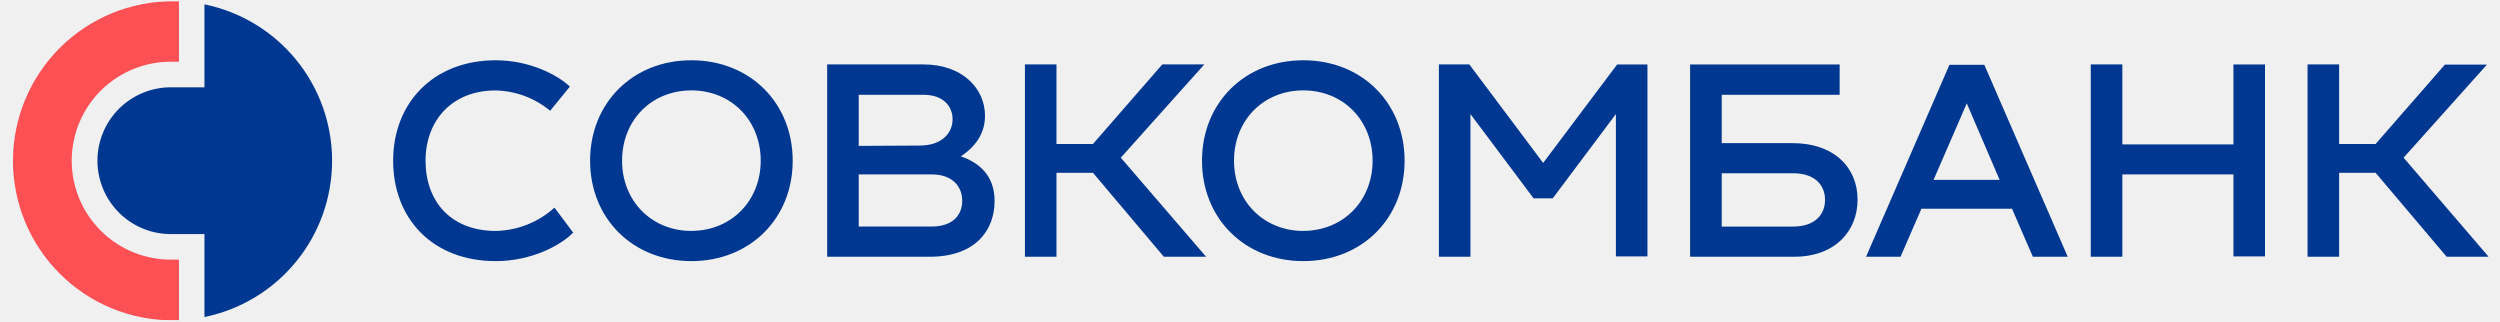
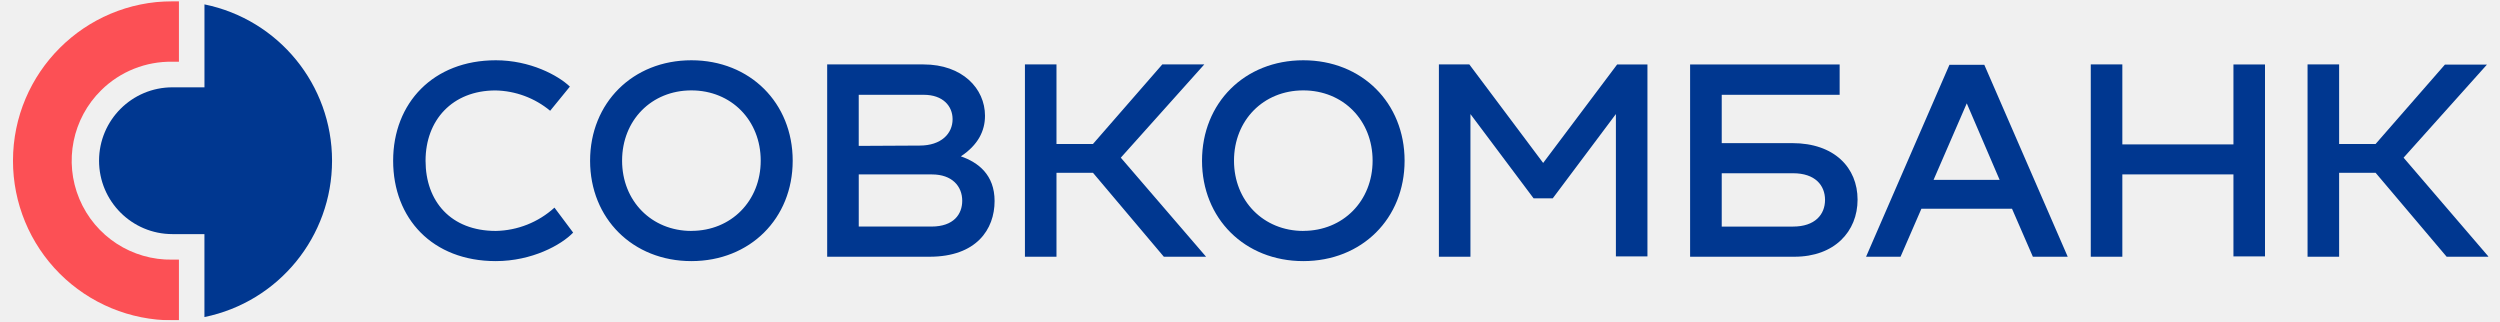
<svg xmlns="http://www.w3.org/2000/svg" width="140" height="18" viewBox="0 0 140 18" fill="none">
-   <mask id="mask0_34_3455" style="mask-type:luminance" maskUnits="userSpaceOnUse" x="0" y="0" width="140" height="18">
-     <path d="M0.727 0.063H139.367V17.935H0.727V0.063Z" fill="white" />
+   <mask id="a" style="mask-type:luminance" maskUnits="userSpaceOnUse" x="0" y="0" width="140" height="18">
+     <path d="M.727.063h138.64v17.872H.727V.063Z" fill="#fff" />
  </mask>
-   <g mask="url(#mask0_34_3455)">
-     <path d="M27.767 3.375C29.686 3.375 31.254 4.219 31.913 4.85L30.809 6.203C29.947 5.488 28.867 5.087 27.748 5.065C25.335 5.065 23.831 6.725 23.831 9C23.831 11.275 25.247 12.932 27.766 12.932C28.982 12.909 30.149 12.446 31.05 11.627L32.096 13.025C31.435 13.717 29.79 14.622 27.763 14.622C24.213 14.622 22.016 12.234 22.016 9C22.016 5.767 24.261 3.375 27.767 3.375ZM38.717 3.375C42.002 3.375 44.391 5.764 44.391 9C44.391 12.237 42.002 14.622 38.717 14.622C35.434 14.622 33.045 12.234 33.045 9C33.045 5.767 35.431 3.375 38.717 3.375ZM38.717 12.929C40.944 12.929 42.6 11.254 42.6 8.997C42.6 6.74 40.953 5.062 38.717 5.062C36.481 5.062 34.836 6.737 34.836 8.997C34.836 11.257 36.49 12.932 38.718 12.932L38.717 12.929ZM55.697 11.257C55.697 12.84 54.682 14.378 52.055 14.378H46.322V3.608H51.718C53.9 3.608 55.16 4.96 55.16 6.483C55.16 7.343 54.76 8.125 53.807 8.755C54.775 9.089 55.697 9.782 55.697 11.257ZM48.089 5.309V8.17L51.502 8.152C52.714 8.152 53.345 7.477 53.345 6.677C53.345 5.94 52.807 5.309 51.732 5.309H48.089ZM52.162 12.687C53.407 12.687 53.885 11.995 53.885 11.242C53.885 10.428 53.314 9.768 52.192 9.768H48.089V12.687H52.162ZM62.765 8.83L67.541 14.378H65.176L61.206 9.675H59.163V14.378H57.396V3.608H59.163V8.063H61.206L65.088 3.608H67.44L62.765 8.83Z" fill="#003790" />
-     <path d="M72.985 3.375C76.269 3.375 78.657 5.764 78.657 9C78.657 12.237 76.269 14.622 72.985 14.622C69.7 14.622 67.312 12.234 67.312 9C67.312 5.767 69.695 3.375 72.985 3.375ZM72.985 12.929C75.212 12.929 76.866 11.254 76.866 8.997C76.866 6.74 75.221 5.062 72.984 5.062C70.749 5.062 69.104 6.737 69.104 8.997C69.104 11.257 70.761 12.932 72.985 12.932V12.929ZM90.561 3.609H92.257V14.357H90.49V6.388L86.955 11.105H85.88L82.345 6.388V14.378H80.578V3.608H82.283L86.417 9.125L90.561 3.609ZM100.366 8.015C102.732 8.015 104.024 9.397 104.024 11.18C104.024 12.962 102.732 14.377 100.489 14.377H94.646V3.609H103.02V5.31H96.417V8.016L100.366 8.015ZM100.411 12.688C101.641 12.688 102.202 12.01 102.202 11.194C102.202 10.38 101.65 9.702 100.411 9.702H96.417V12.688H100.411ZM113.841 14.378L112.673 11.69H107.598L106.43 14.378H104.499L109.169 3.628H111.121L115.793 14.378H113.841ZM108.279 10.074H111.98L110.139 5.787L108.279 10.074ZM125.073 3.609H126.84V14.357H125.073V9.768H118.851V14.378H117.083V3.608H118.851V8.086H125.073V3.609ZM134.601 8.83L139.363 14.378H137.013L133.033 9.675H130.991V14.378H129.223V3.608H130.991V8.063H133.033L136.914 3.619H139.268L134.601 8.83Z" fill="#003790" />
-     <path d="M0.727 8.997C0.725 10.171 0.956 11.334 1.404 12.419C1.853 13.504 2.511 14.49 3.341 15.32C4.171 16.151 5.156 16.81 6.241 17.259C7.326 17.708 8.489 17.939 9.663 17.939H10.02V14.538H9.663C8.926 14.552 8.195 14.419 7.51 14.147C6.826 13.875 6.202 13.469 5.677 12.953C5.151 12.437 4.733 11.822 4.448 11.143C4.163 10.463 4.016 9.734 4.016 8.998C4.016 8.261 4.163 7.532 4.448 6.853C4.733 6.174 5.151 5.558 5.677 5.043C6.202 4.527 6.826 4.121 7.51 3.849C8.195 3.576 8.926 3.443 9.663 3.457H10.02V0.071H9.663C7.294 0.071 5.023 1.011 3.347 2.684C1.672 4.358 0.729 6.628 0.727 8.997Z" fill="#FC5055" />
-     <path d="M11.449 0.242V4.889H9.658C9.111 4.877 8.567 4.975 8.057 5.176C7.548 5.377 7.084 5.678 6.693 6.06C6.302 6.443 5.991 6.9 5.779 7.405C5.566 7.91 5.457 8.451 5.457 8.999C5.457 9.546 5.566 10.088 5.779 10.593C5.991 11.097 6.302 11.555 6.693 11.937C7.084 12.32 7.548 12.621 8.057 12.822C8.567 13.023 9.111 13.121 9.658 13.108H11.449V17.754C13.467 17.342 15.281 16.246 16.583 14.65C17.886 13.055 18.597 11.059 18.597 8.999C18.597 6.939 17.886 4.943 16.583 3.347C15.281 1.752 13.467 0.656 11.449 0.243V0.242Z" fill="#003790" />
+   <g mask="url(#a)">
+     <path d="M27.767 3.375c1.919 0 3.487.844 4.146 1.475l-1.104 1.353a4.944 4.944 0 0 0-3.061-1.138c-2.413 0-3.917 1.66-3.917 3.935 0 2.275 1.416 3.932 3.935 3.932a5.022 5.022 0 0 0 3.284-1.305l1.046 1.398c-.66.692-2.306 1.597-4.333 1.597-3.55 0-5.747-2.388-5.747-5.622 0-3.233 2.245-5.625 5.75-5.625Zm10.95 0c3.285 0 5.674 2.39 5.674 5.625 0 3.237-2.39 5.622-5.674 5.622-3.283 0-5.672-2.388-5.672-5.622 0-3.233 2.386-5.625 5.672-5.625Zm0 9.554c2.227 0 3.883-1.675 3.883-3.932 0-2.257-1.647-3.935-3.883-3.935-2.236 0-3.88 1.675-3.88 3.935s1.653 3.935 3.881 3.935v-.003Zm16.98-1.672c0 1.583-1.015 3.12-3.642 3.12h-5.733V3.608h5.395c2.183 0 3.443 1.353 3.443 2.876 0 .86-.4 1.642-1.352 2.272.967.334 1.889 1.027 1.889 2.502Zm-7.608-5.948V8.17l3.413-.018c1.212 0 1.843-.675 1.843-1.475 0-.737-.538-1.368-1.613-1.368H48.09Zm4.073 7.378c1.245 0 1.723-.692 1.723-1.445 0-.814-.57-1.474-1.693-1.474H48.09v2.919h4.073ZM62.765 8.83l4.776 5.548h-2.365l-3.97-4.703h-2.043v4.703h-1.767V3.608h1.767v4.455h2.043l3.882-4.455h2.352L62.765 8.83Z" fill="#003790" />
+     <path d="M72.985 3.375c3.284 0 5.672 2.39 5.672 5.625 0 3.237-2.388 5.622-5.672 5.622-3.285 0-5.672-2.388-5.672-5.622 0-3.233 2.382-5.625 5.672-5.625Zm0 9.554c2.227 0 3.881-1.675 3.881-3.932 0-2.257-1.645-3.935-3.882-3.935-2.235 0-3.88 1.675-3.88 3.935s1.657 3.935 3.881 3.935v-.003Zm17.576-9.32h1.696v10.748H90.49v-7.97l-3.535 4.718H85.88l-3.535-4.717v7.99h-1.767V3.608h1.705l4.134 5.517 4.144-5.516Zm9.805 4.406c2.366 0 3.658 1.382 3.658 3.165 0 1.782-1.292 3.197-3.535 3.197h-5.843V3.609h8.374V5.31h-6.603v2.706h3.949Zm.045 4.673c1.23 0 1.791-.678 1.791-1.494 0-.814-.552-1.492-1.791-1.492h-3.994v2.986h3.994Zm13.43 1.69-1.168-2.688h-5.075l-1.168 2.688h-1.931l4.67-10.75h1.952l4.672 10.75h-1.952Zm-5.562-4.304h3.701l-1.841-4.287-1.86 4.287Zm16.794-6.465h1.767v10.748h-1.767v-4.59h-6.222v4.61h-1.768V3.608h1.768v4.479h6.222V3.609Zm9.528 5.221 4.762 5.548h-2.35l-3.98-4.703h-2.042v4.703h-1.768V3.608h1.768v4.455h2.042l3.881-4.444h2.354l-4.667 5.211Z" fill="#003790" />
+     <path d="M.727 8.997a8.933 8.933 0 0 0 8.936 8.942h.357v-3.4h-.357a5.54 5.54 0 0 1-3.986-9.496 5.542 5.542 0 0 1 3.986-1.586h.357V.071h-.357A8.936 8.936 0 0 0 .727 8.997Z" fill="#FC5055" />
+     <path d="M11.45.242V4.89H9.657a4.11 4.11 0 1 0 0 8.22h1.791v4.645a8.936 8.936 0 0 0 0-17.51V.241Z" fill="#003790" />
  </g>
</svg>
